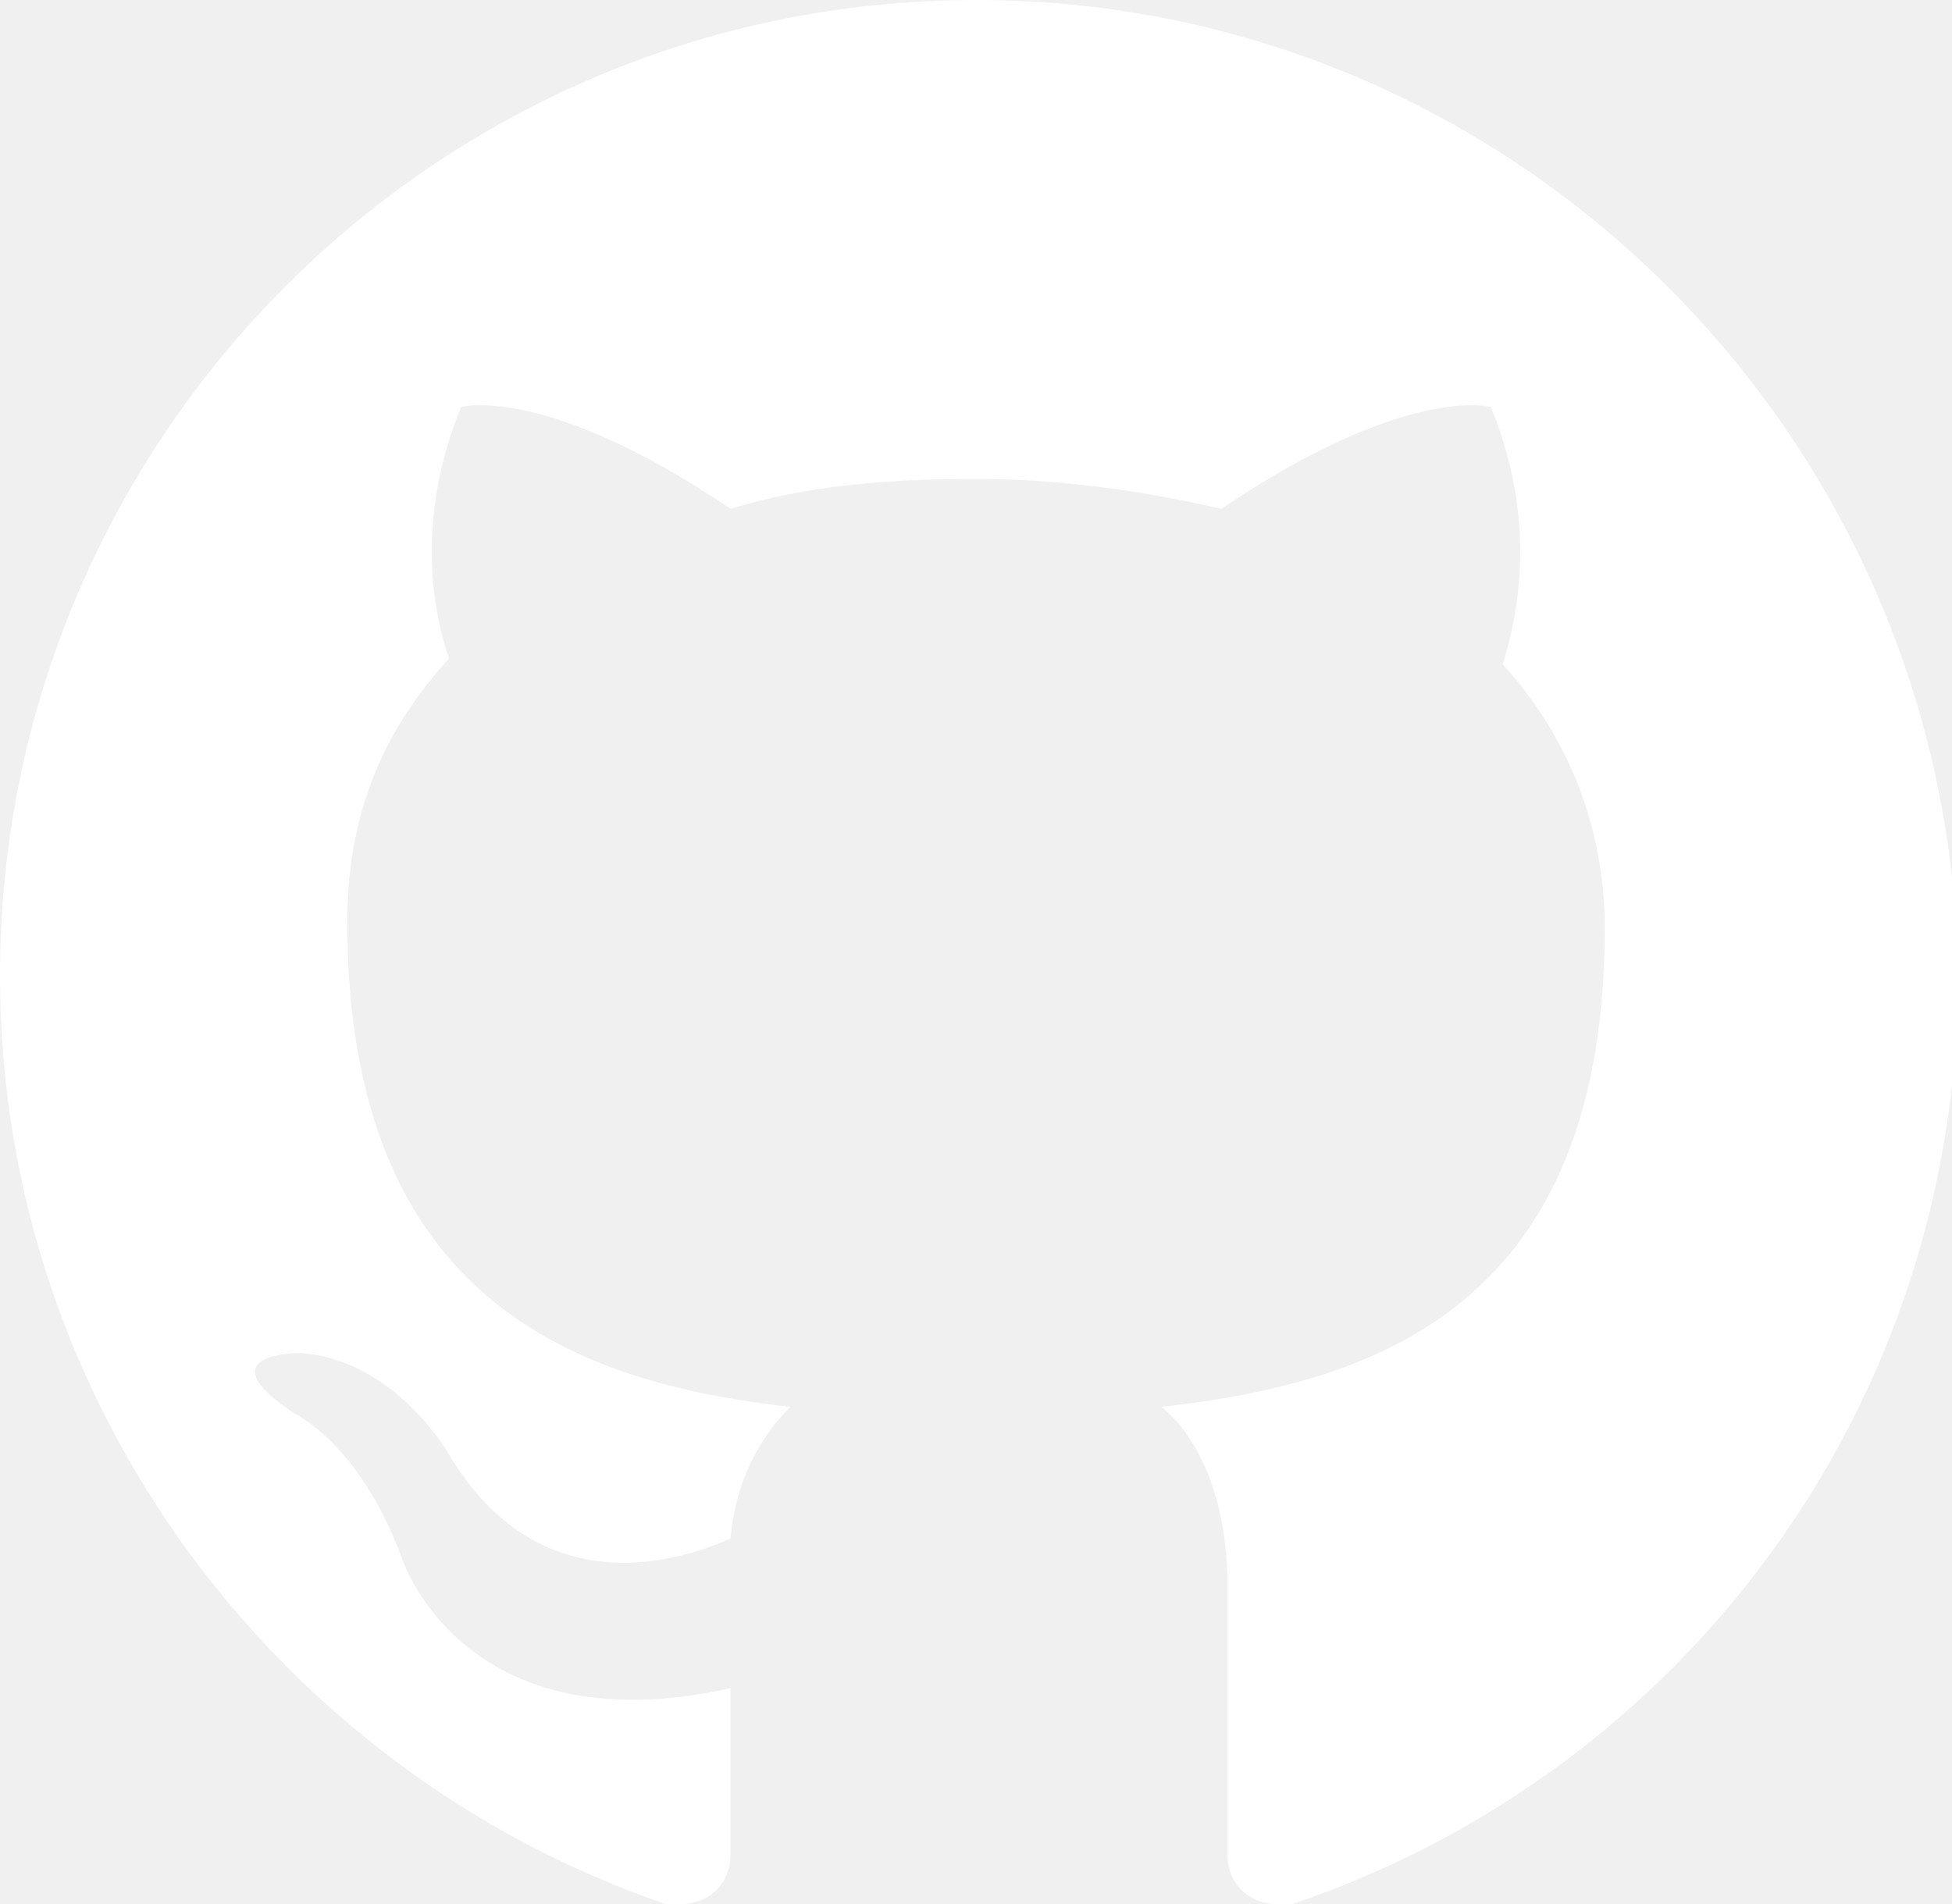
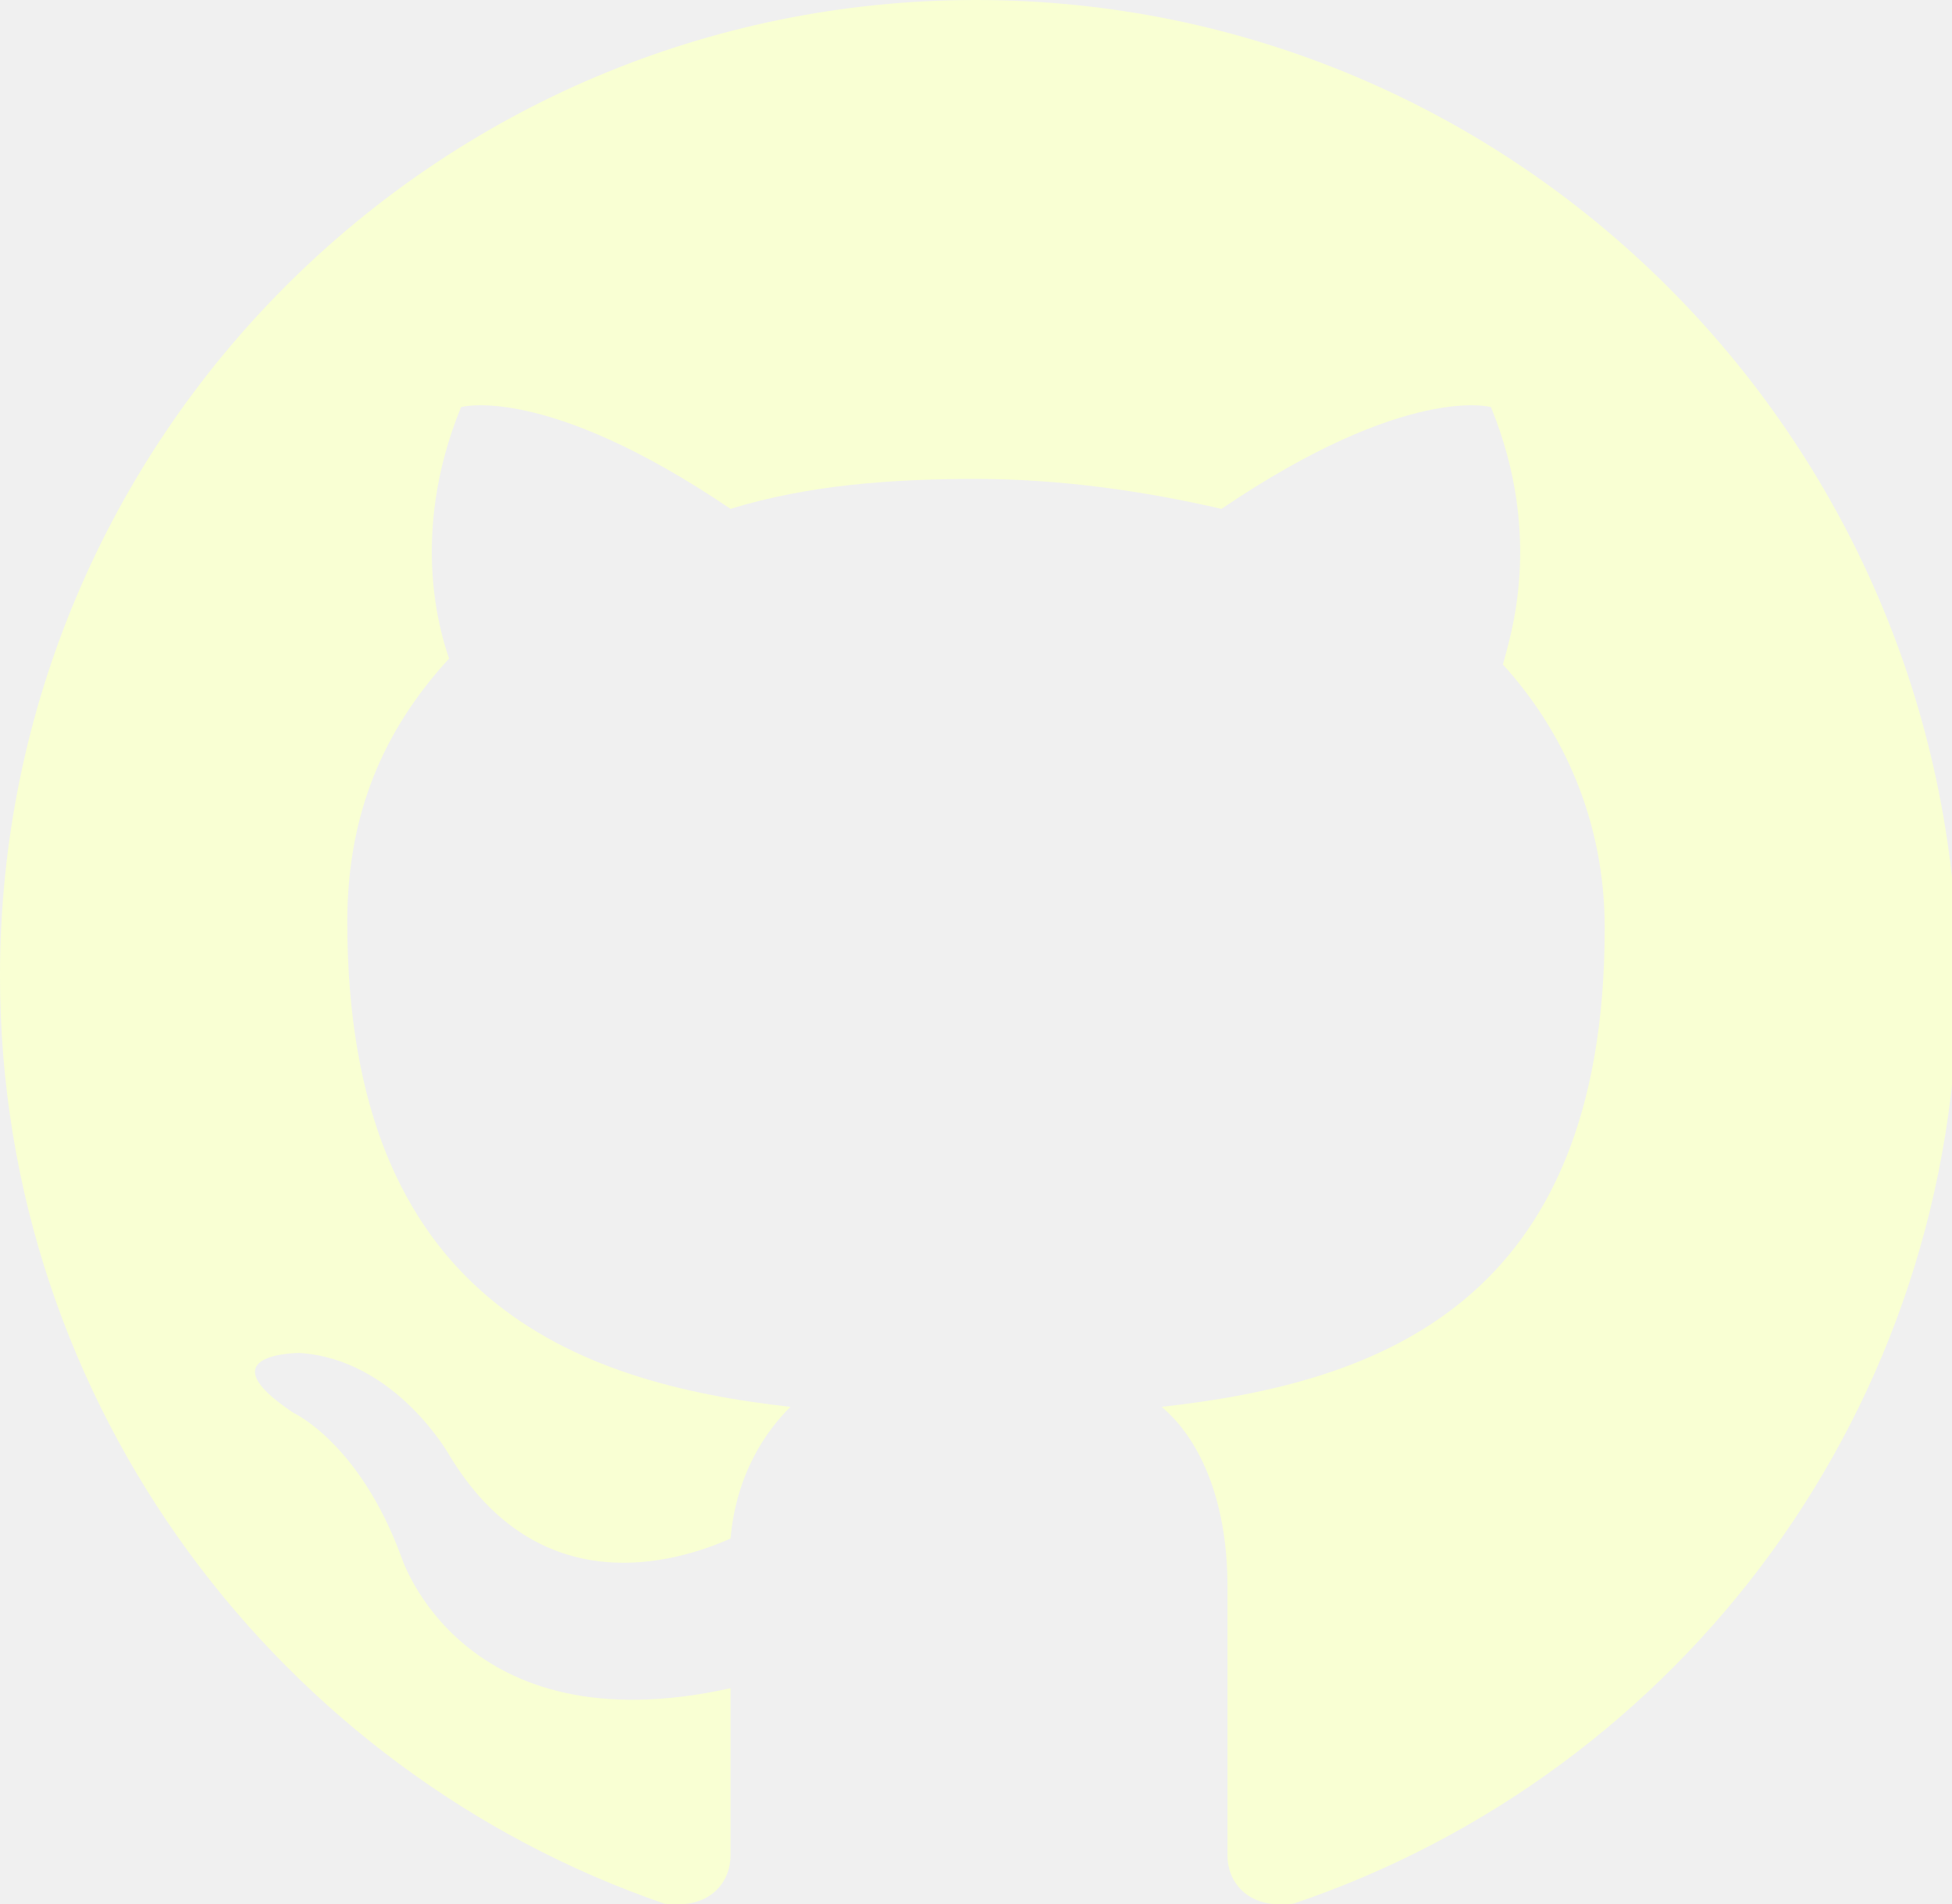
<svg xmlns="http://www.w3.org/2000/svg" version="1.1" id="Layer_1" x="0px" y="0px" viewBox="0 0 32.6 31.8" style="enable-background:new 0 0 32.6 31.8;" xml:space="preserve">
  <style type="text/css">
- 	.st0{fill-rule:evenodd;clip-rule:evenodd;fill:#FFFFFF;}
+ 	.st0{fill-rule:evenodd;clip-rule:evenodd;fill:#f9ffd3;}
</style>
  <path class="st0" d="M16.3,0C7.3,0,0,7.3,0,16.3c0,7.2,4.7,13.3,11.1,15.5c0.8,0.1,1.1-0.4,1.1-0.8c0-0.4,0-1.4,0-2.8  c-4.5,1-5.5-2.2-5.5-2.2c-0.7-1.9-1.8-2.4-1.8-2.4c-1.5-1,0.1-1,0.1-1c1.6,0.1,2.5,1.7,2.5,1.7c1.5,2.5,3.8,1.8,4.7,1.4  c0.1-1.1,0.6-1.8,1-2.2c-3.6-0.4-7.4-1.8-7.4-8.1c0-1.8,0.6-3.2,1.7-4.4C7.4,10.7,6.8,9,7.7,6.8c0,0,1.4-0.4,4.5,1.7  c1.3-0.4,2.7-0.5,4.1-0.5c1.4,0,2.8,0.2,4.1,0.5c3.1-2.1,4.5-1.7,4.5-1.7c0.9,2.2,0.3,3.9,0.2,4.3c1,1.1,1.7,2.6,1.7,4.4  c0,6.3-3.8,7.6-7.4,8c0.6,0.5,1.1,1.5,1.1,3c0,2.2,0,3.9,0,4.5c0,0.4,0.3,0.9,1.1,0.8c6.5-2.2,11.1-8.3,11.1-15.5  C32.6,7.3,25.3,0,16.3,0z" />
</svg>
